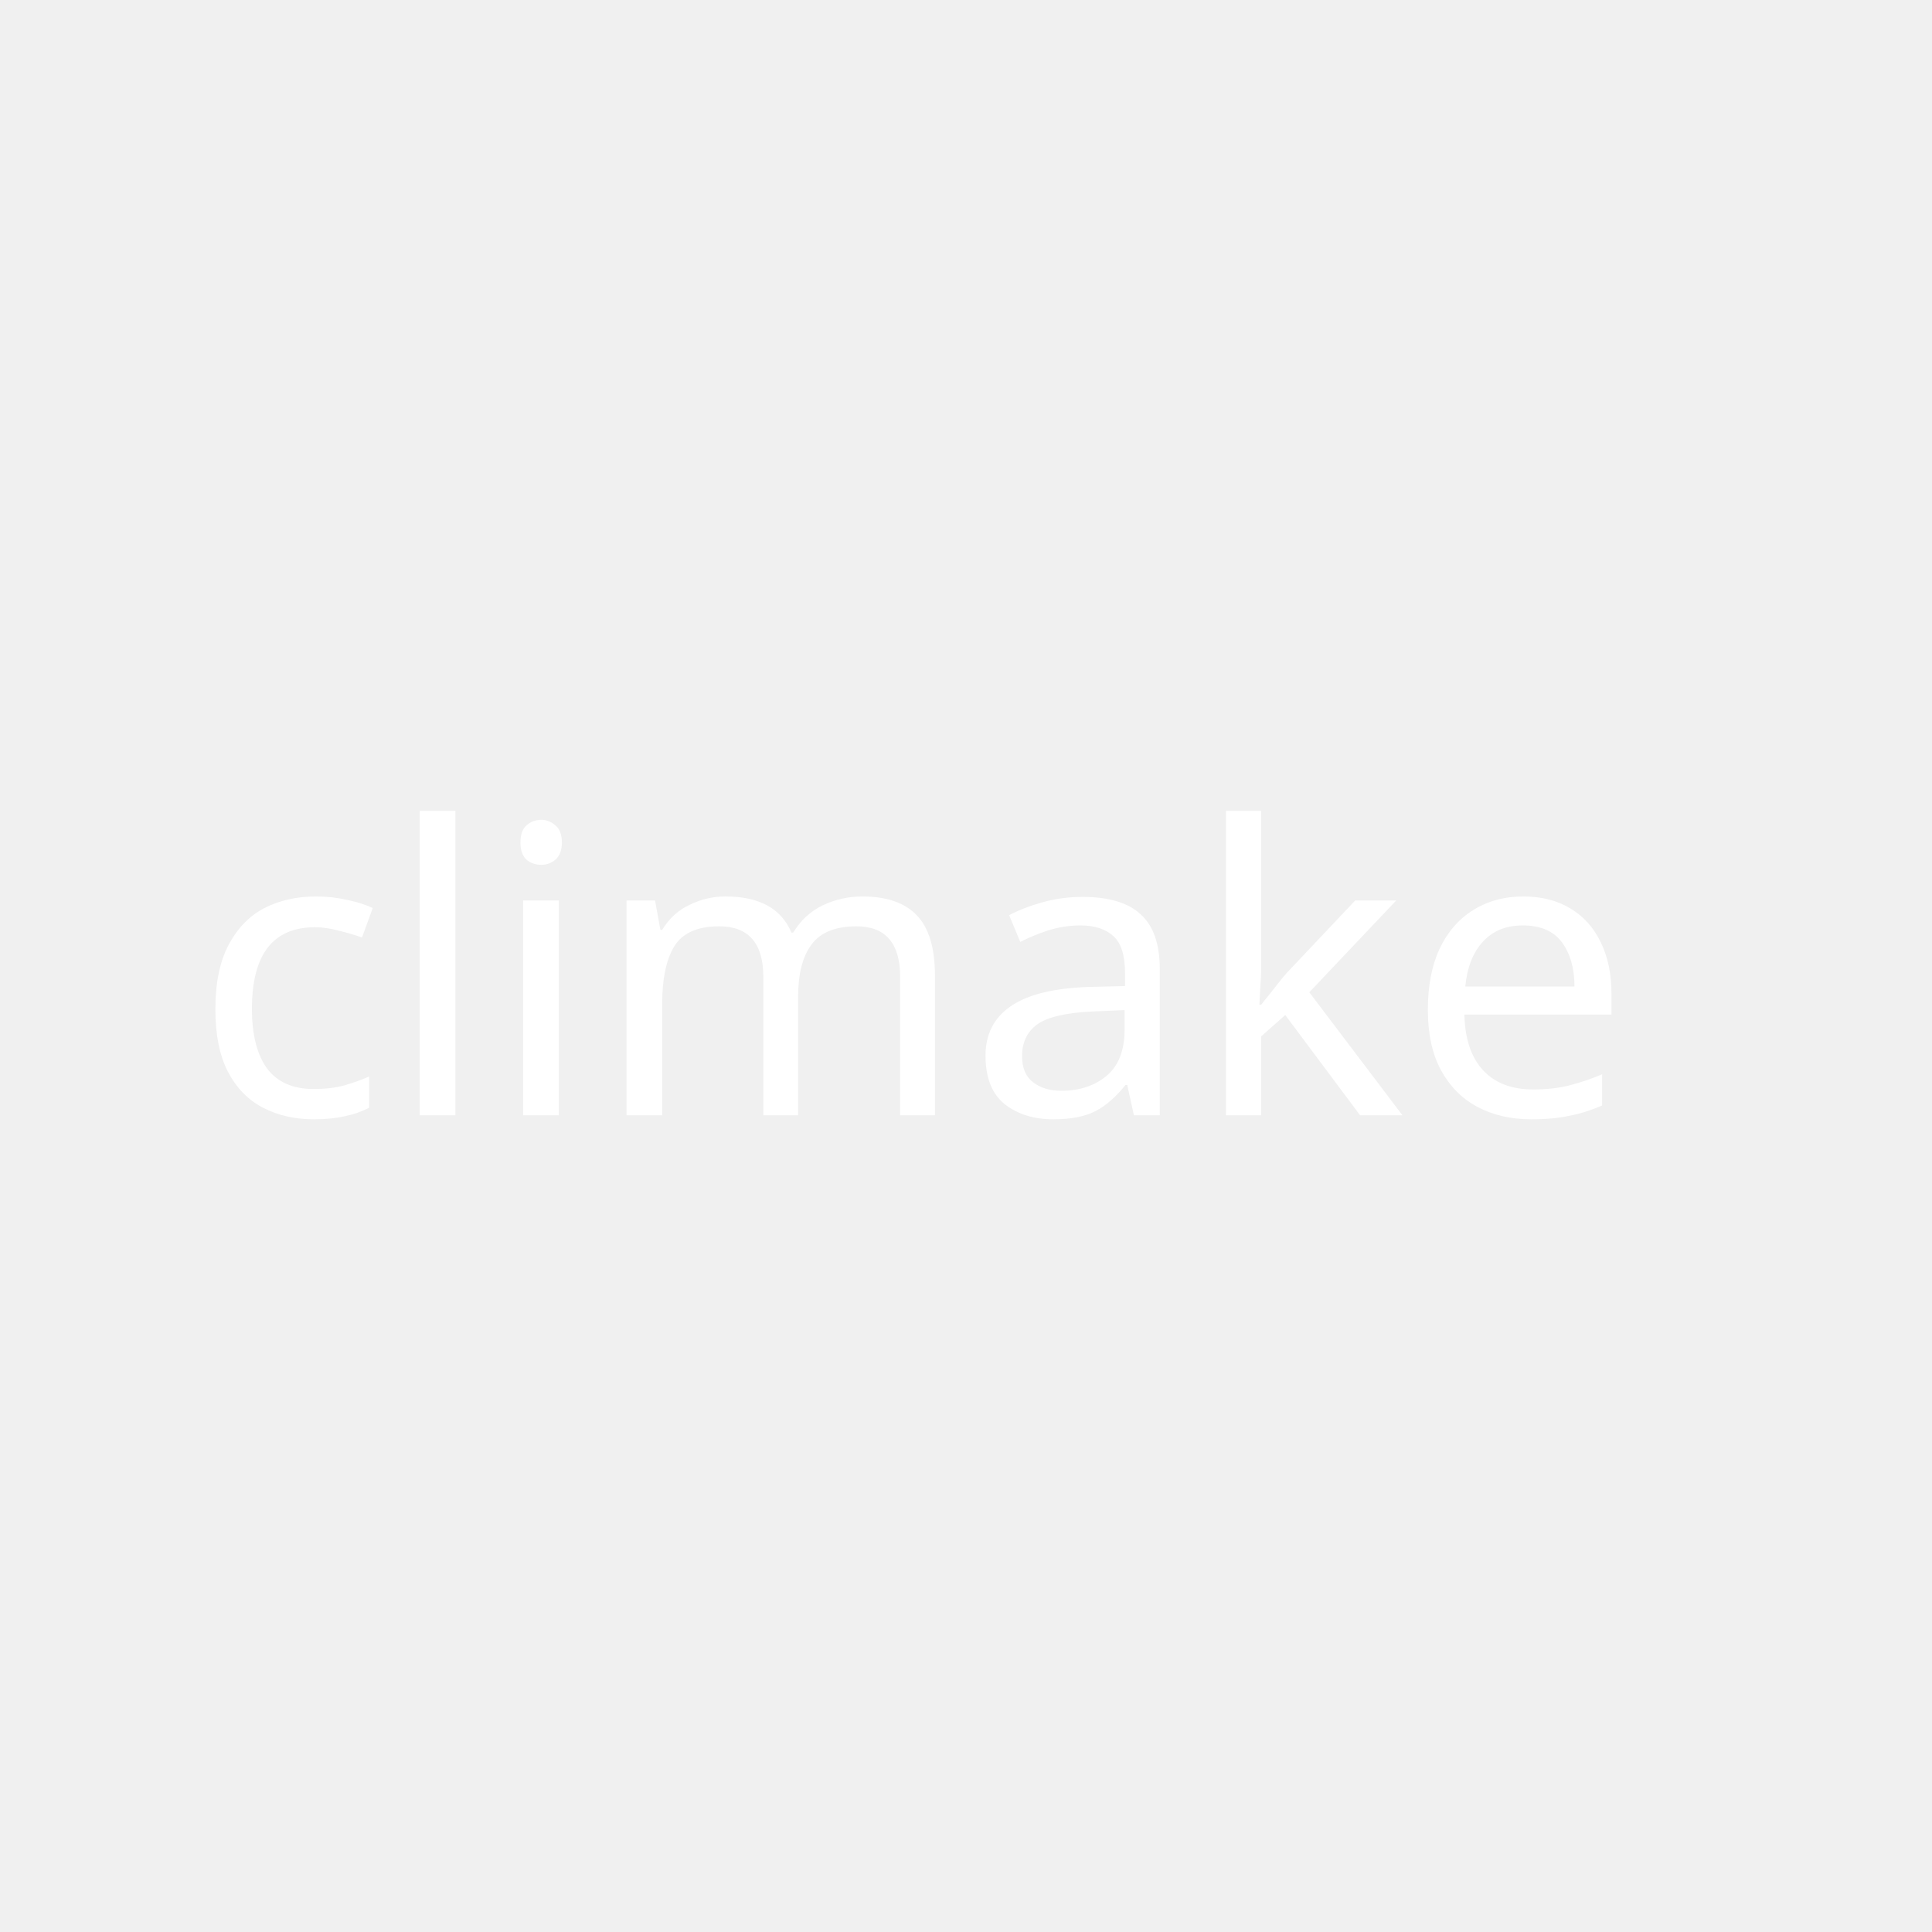
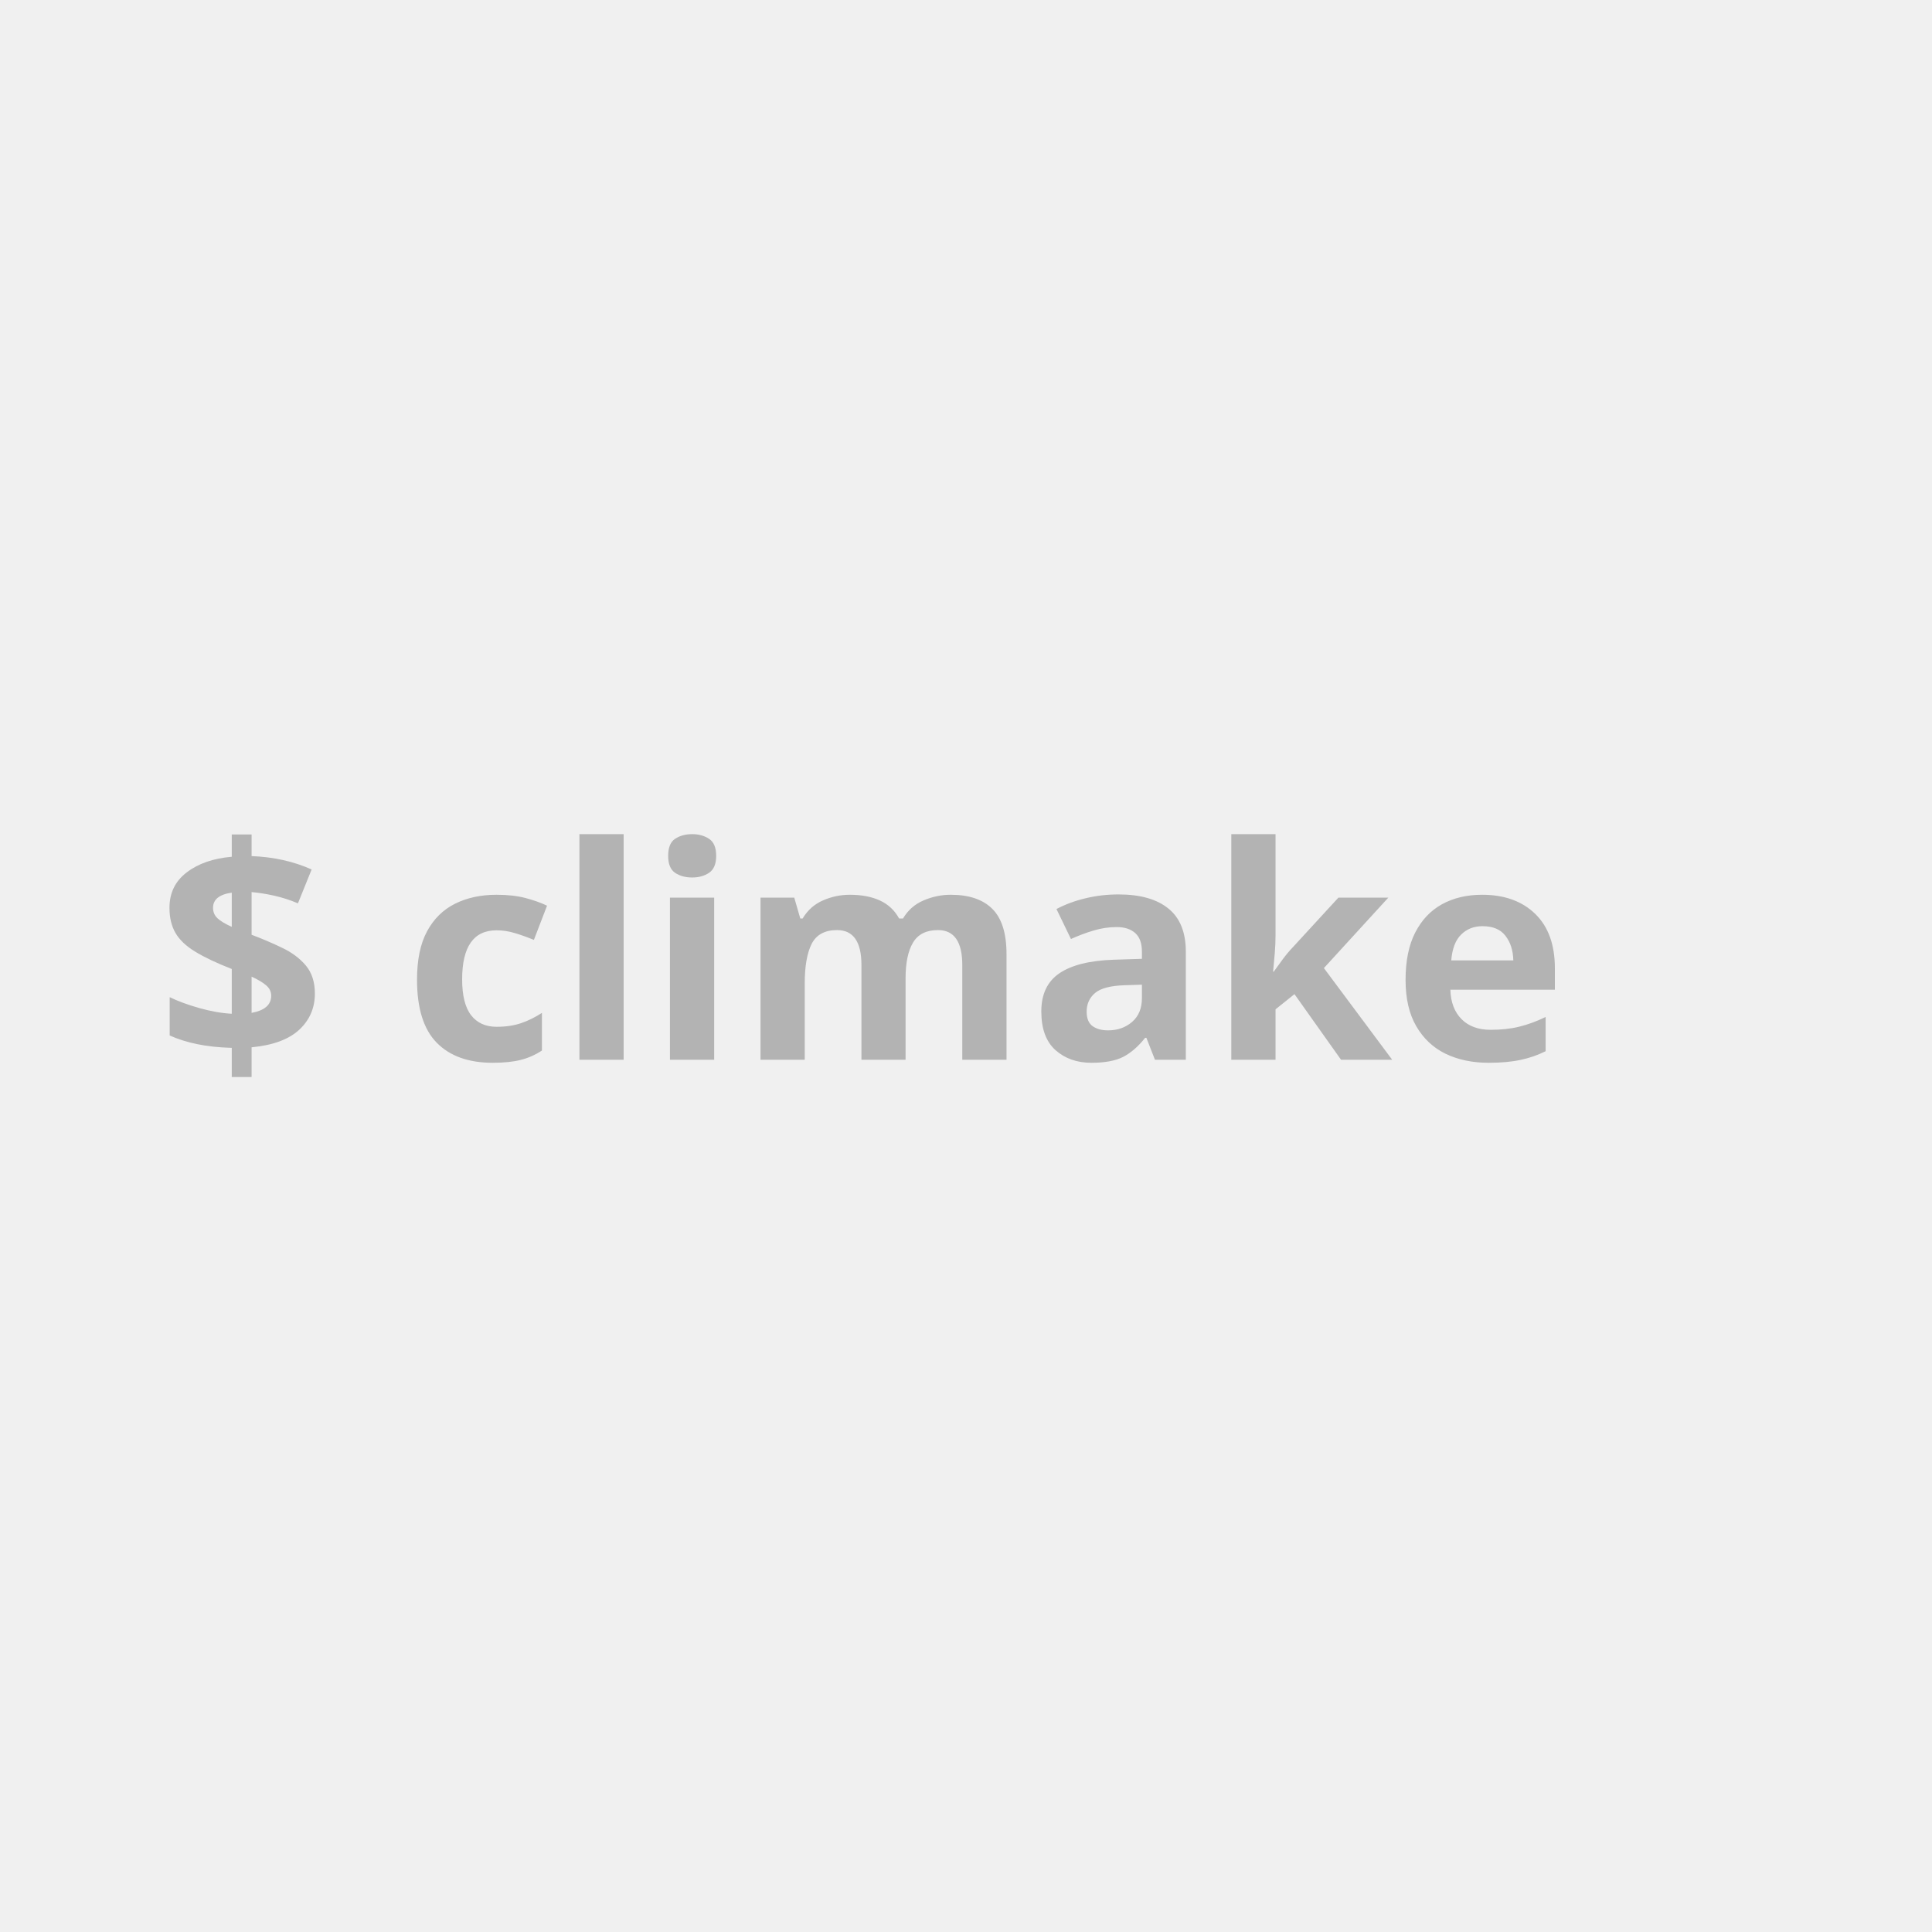
- <svg xmlns="http://www.w3.org/2000/svg" width="256" height="256" viewBox="0 0 67.733 67.733" version="1.1" id="svg8">
+ <svg xmlns="http://www.w3.org/2000/svg" width="1024" height="1024" viewBox="0 0 270.933 270.933" version="1.1" id="svg8">
  <defs id="defs2" />
-   <g id="layer1" transform="translate(0,-229.2666)">
-     <text xml:space="preserve" style="font-style:normal;font-weight:normal;font-size:8.467px;line-height:1.25;font-family:sans-serif;letter-spacing:0px;word-spacing:0px;fill:#000000;fill-opacity:1;stroke:none;stroke-width:0.265" x="55.726" y="268.669" id="text821">
-       <tspan id="tspan819" x="55.726" y="276.16" style="stroke-width:0.265" />
-     </text>
-     <text xml:space="preserve" style="font-style:normal;font-weight:normal;font-size:14.048px;line-height:1.25;font-family:sans-serif;letter-spacing:0px;word-spacing:0px;fill:#000000;fill-opacity:1;stroke:none;stroke-width:0.439" x="6.786" y="268.37" id="text855">
-       <tspan id="tspan853" x="6.786" y="268.37" style="fill:#ffffff;stroke-width:0.439">climake</tspan>
+   <g id="layer1">
+     <text xml:space="preserve" style="font-size:41.63px;line-height:1.25;font-family:FreeSans;-inkscape-font-specification:FreeSans;fill:#b3b3b3;stroke-width:1.041" x="21.969" y="148.618" id="text835">
+       <tspan id="tspan833" x="21.969" y="148.618" style="font-style:normal;font-variant:normal;font-weight:bold;font-stretch:normal;font-family:hack;-inkscape-font-specification:hack;fill:#b3b3b3;stroke-width:1.041">$ climake</tspan>
    </text>
  </g>
</svg>
